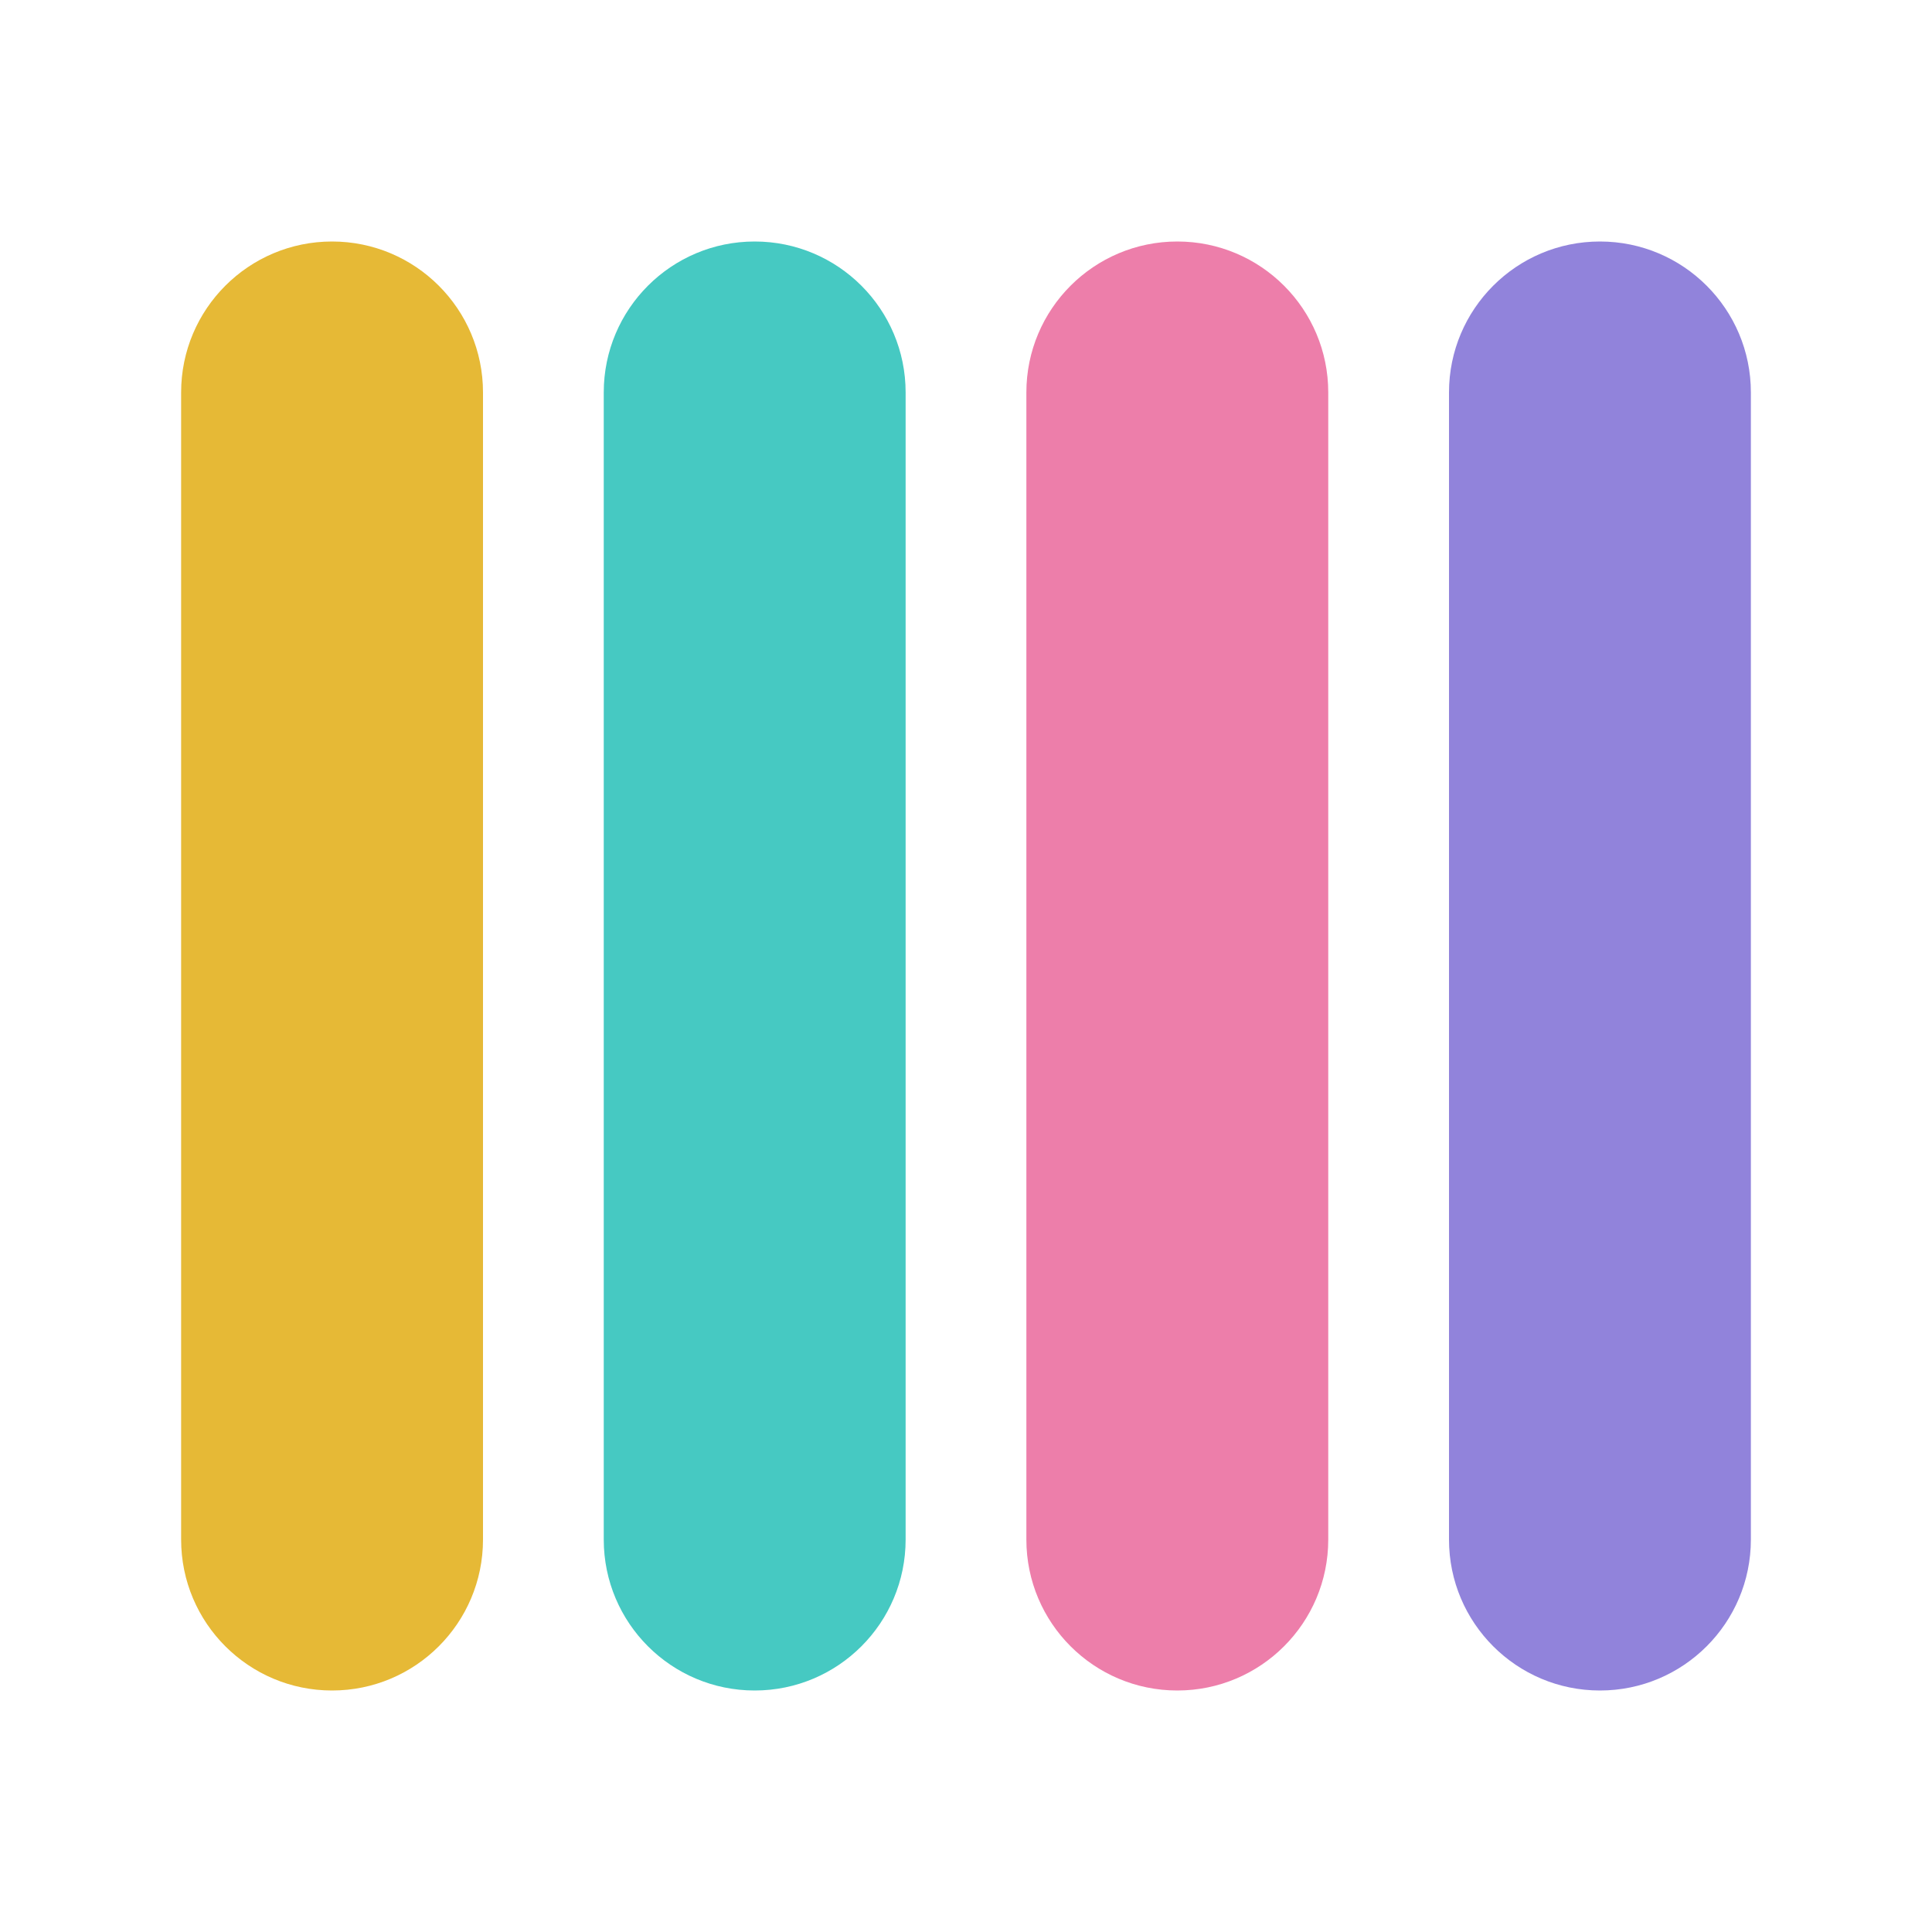
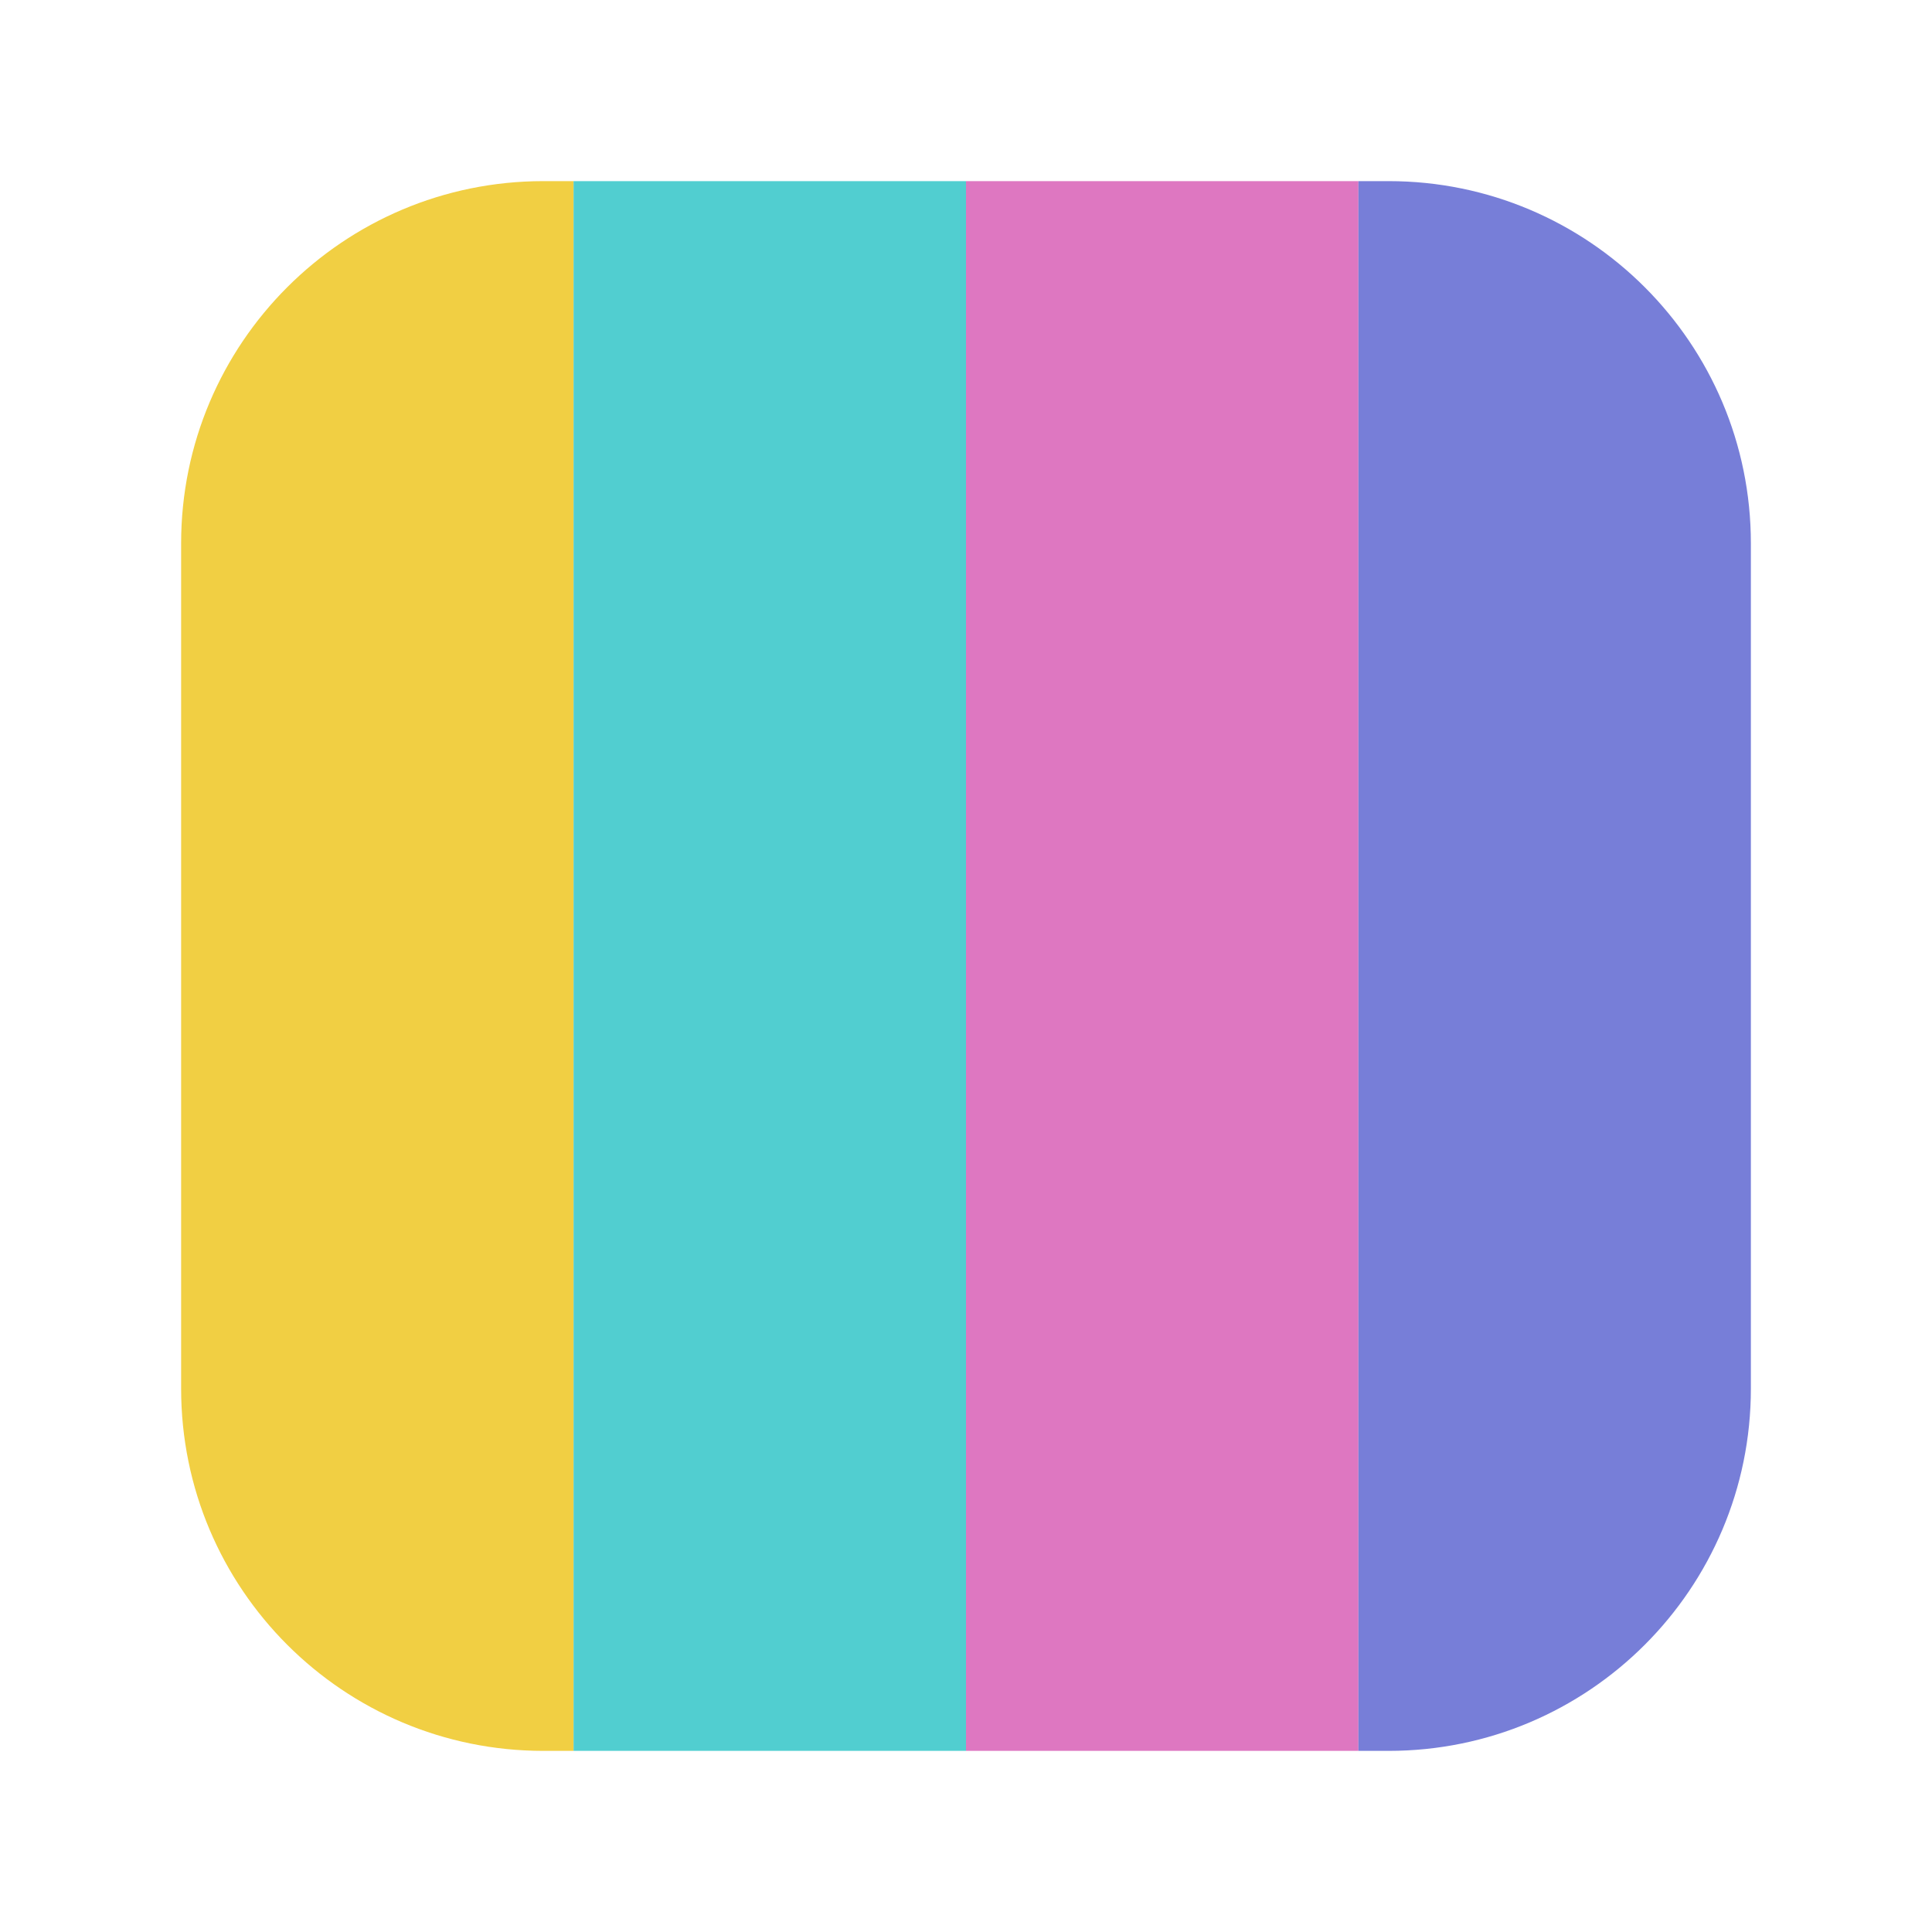
- <svg xmlns="http://www.w3.org/2000/svg" viewBox="0 0 64 64" role="img" aria-label="LumaTape: four rounded colour bars">
-   <rect x="6" y="8" width="10" height="48" rx="5" fill="#E6B936" />
-   <rect x="20" y="8" width="10" height="48" rx="5" fill="#46C9C2" />
-   <rect x="34" y="8" width="10" height="48" rx="5" fill="#ED7EAA" />
-   <rect x="48" y="8" width="10" height="48" rx="5" fill="#9183DB" />
+ <svg xmlns="http://www.w3.org/2000/svg" viewBox="0 0 64 64" role="img" aria-label="LumaTape: television colour bars in a rounded square">
+   <defs>
+     <clipPath id="screen">
+       <rect x="6" y="6" width="52" height="52" rx="12" />
+     </clipPath>
+   </defs>
+   <rect x="6" y="6" width="13" height="52" fill="#F1CF43" clip-path="url(#screen)" />
+   <rect x="19" y="6" width="13" height="52" fill="#51CED0" clip-path="url(#screen)" />
+   <rect x="32" y="6" width="13" height="52" fill="#DE77C1" clip-path="url(#screen)" />
+   <rect x="45" y="6" width="13" height="52" fill="#777ED8" clip-path="url(#screen)" />
</svg>
